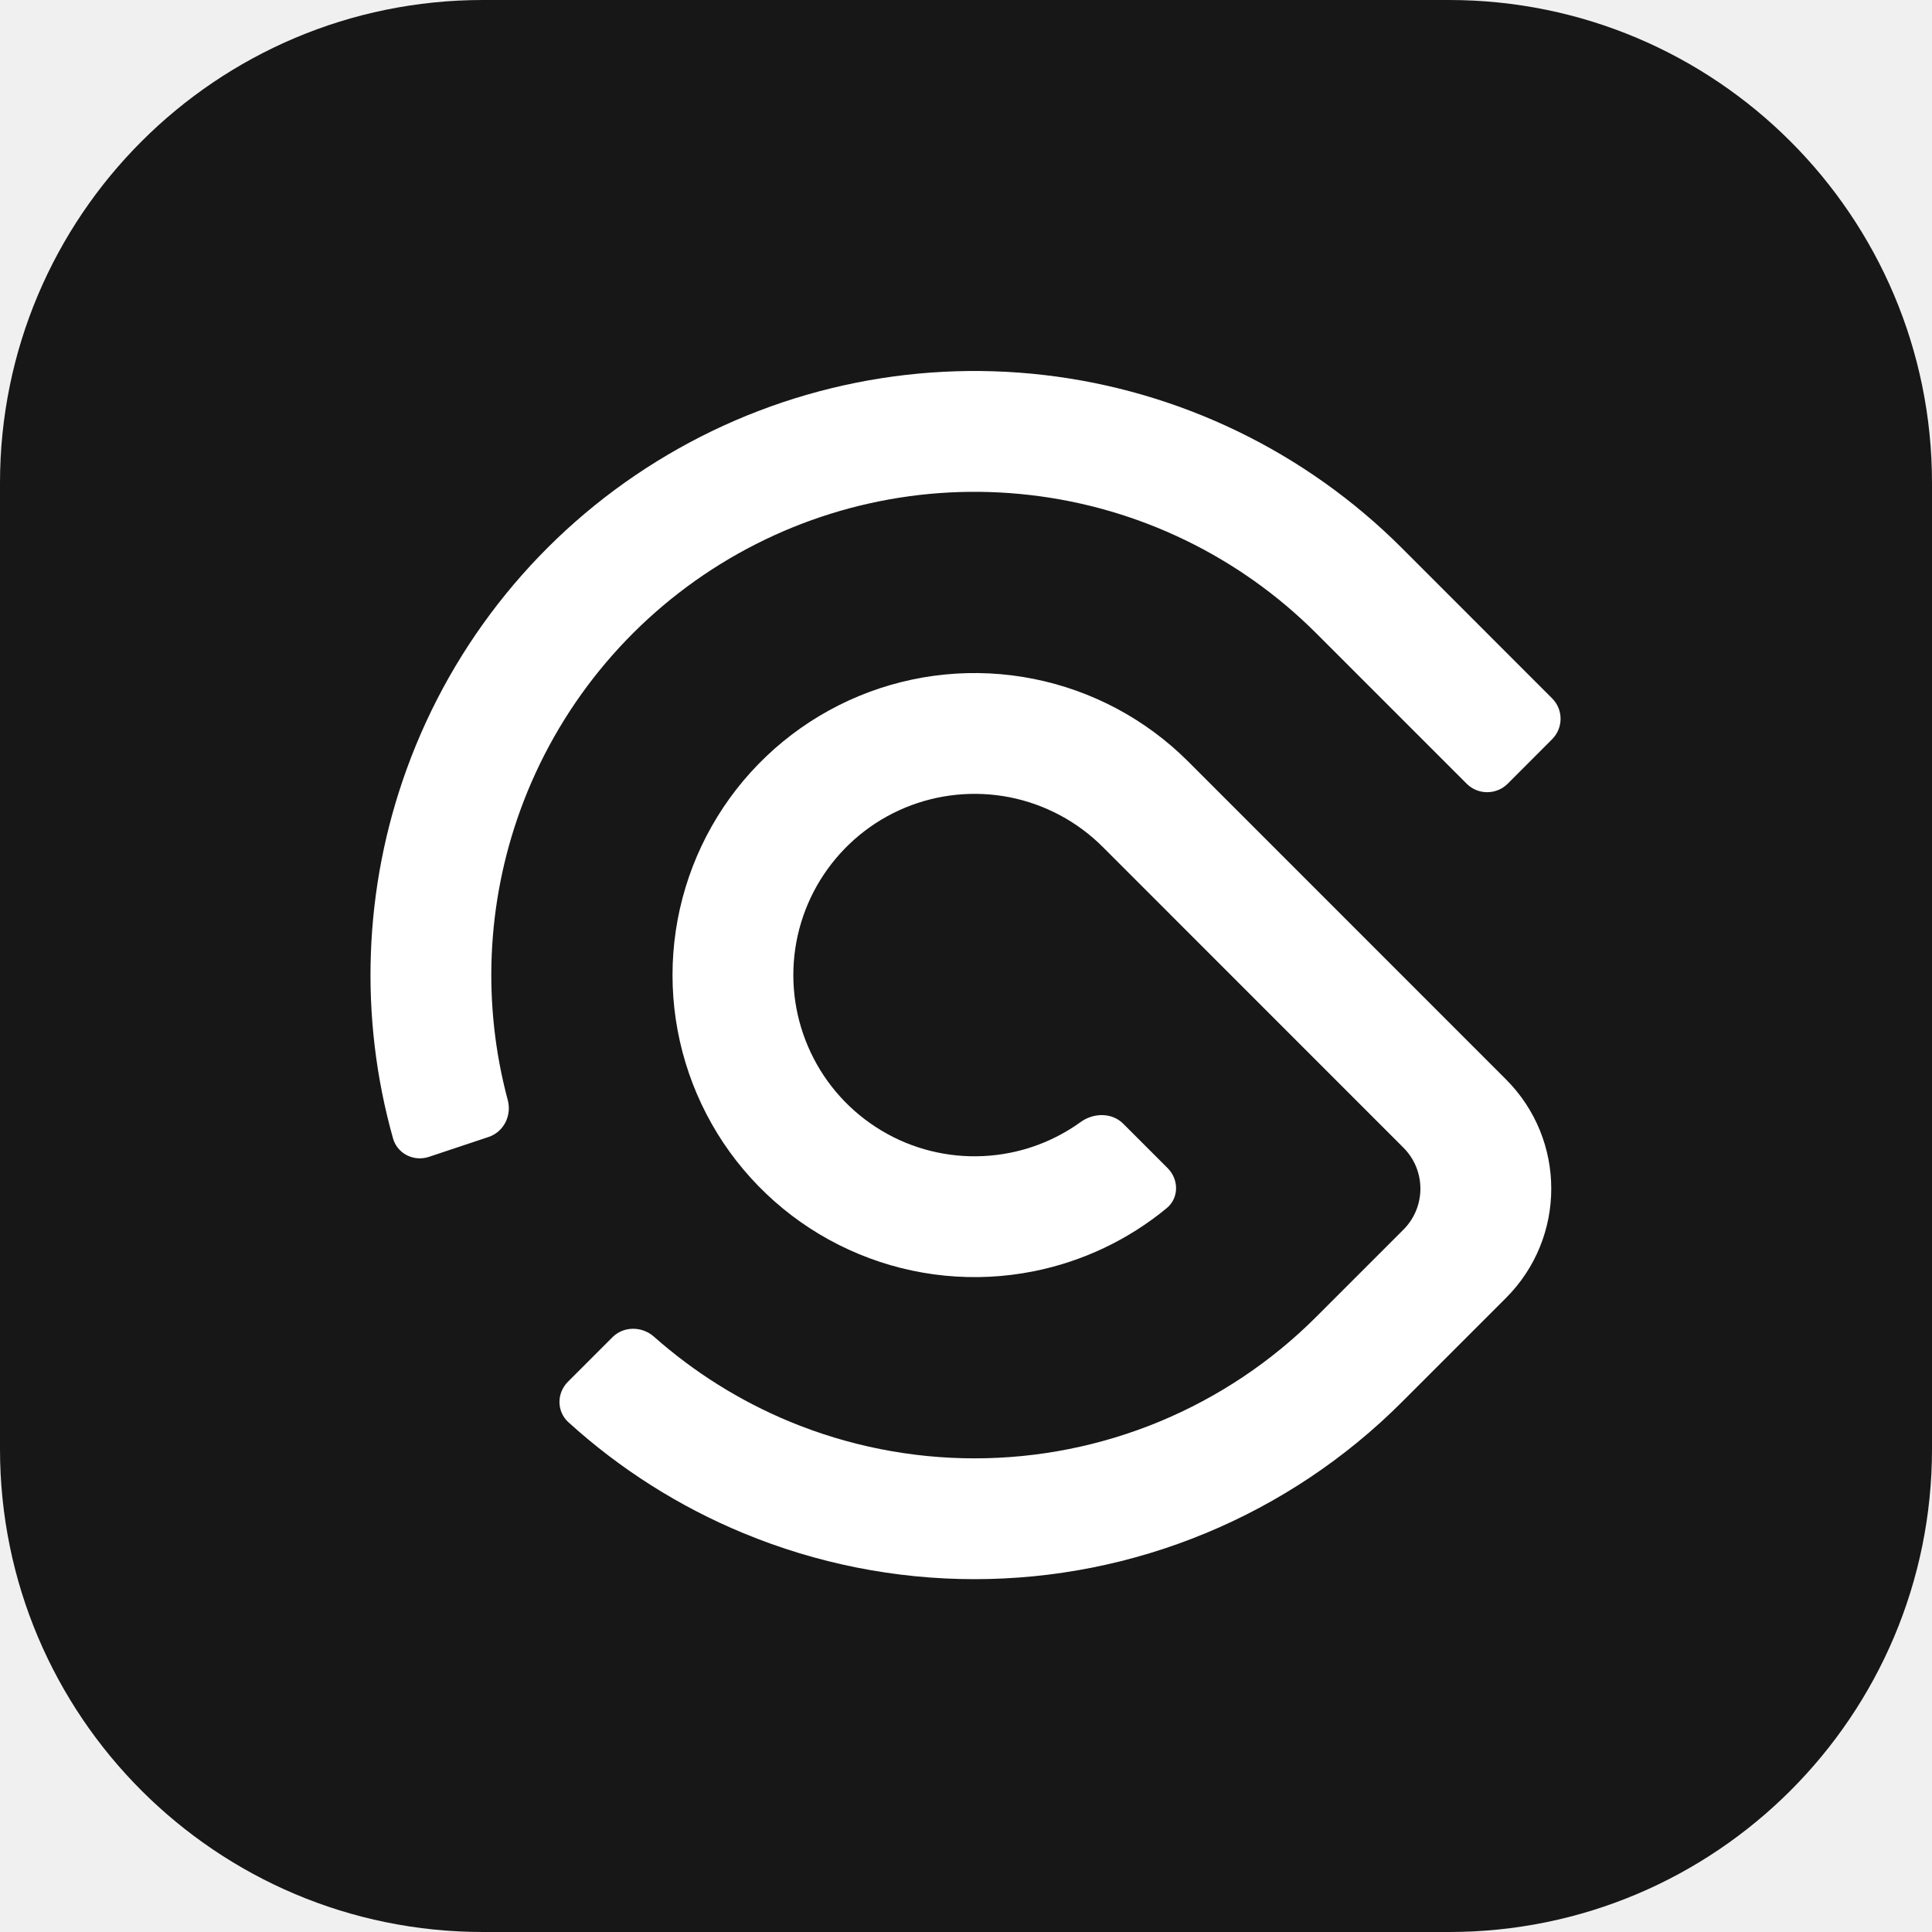
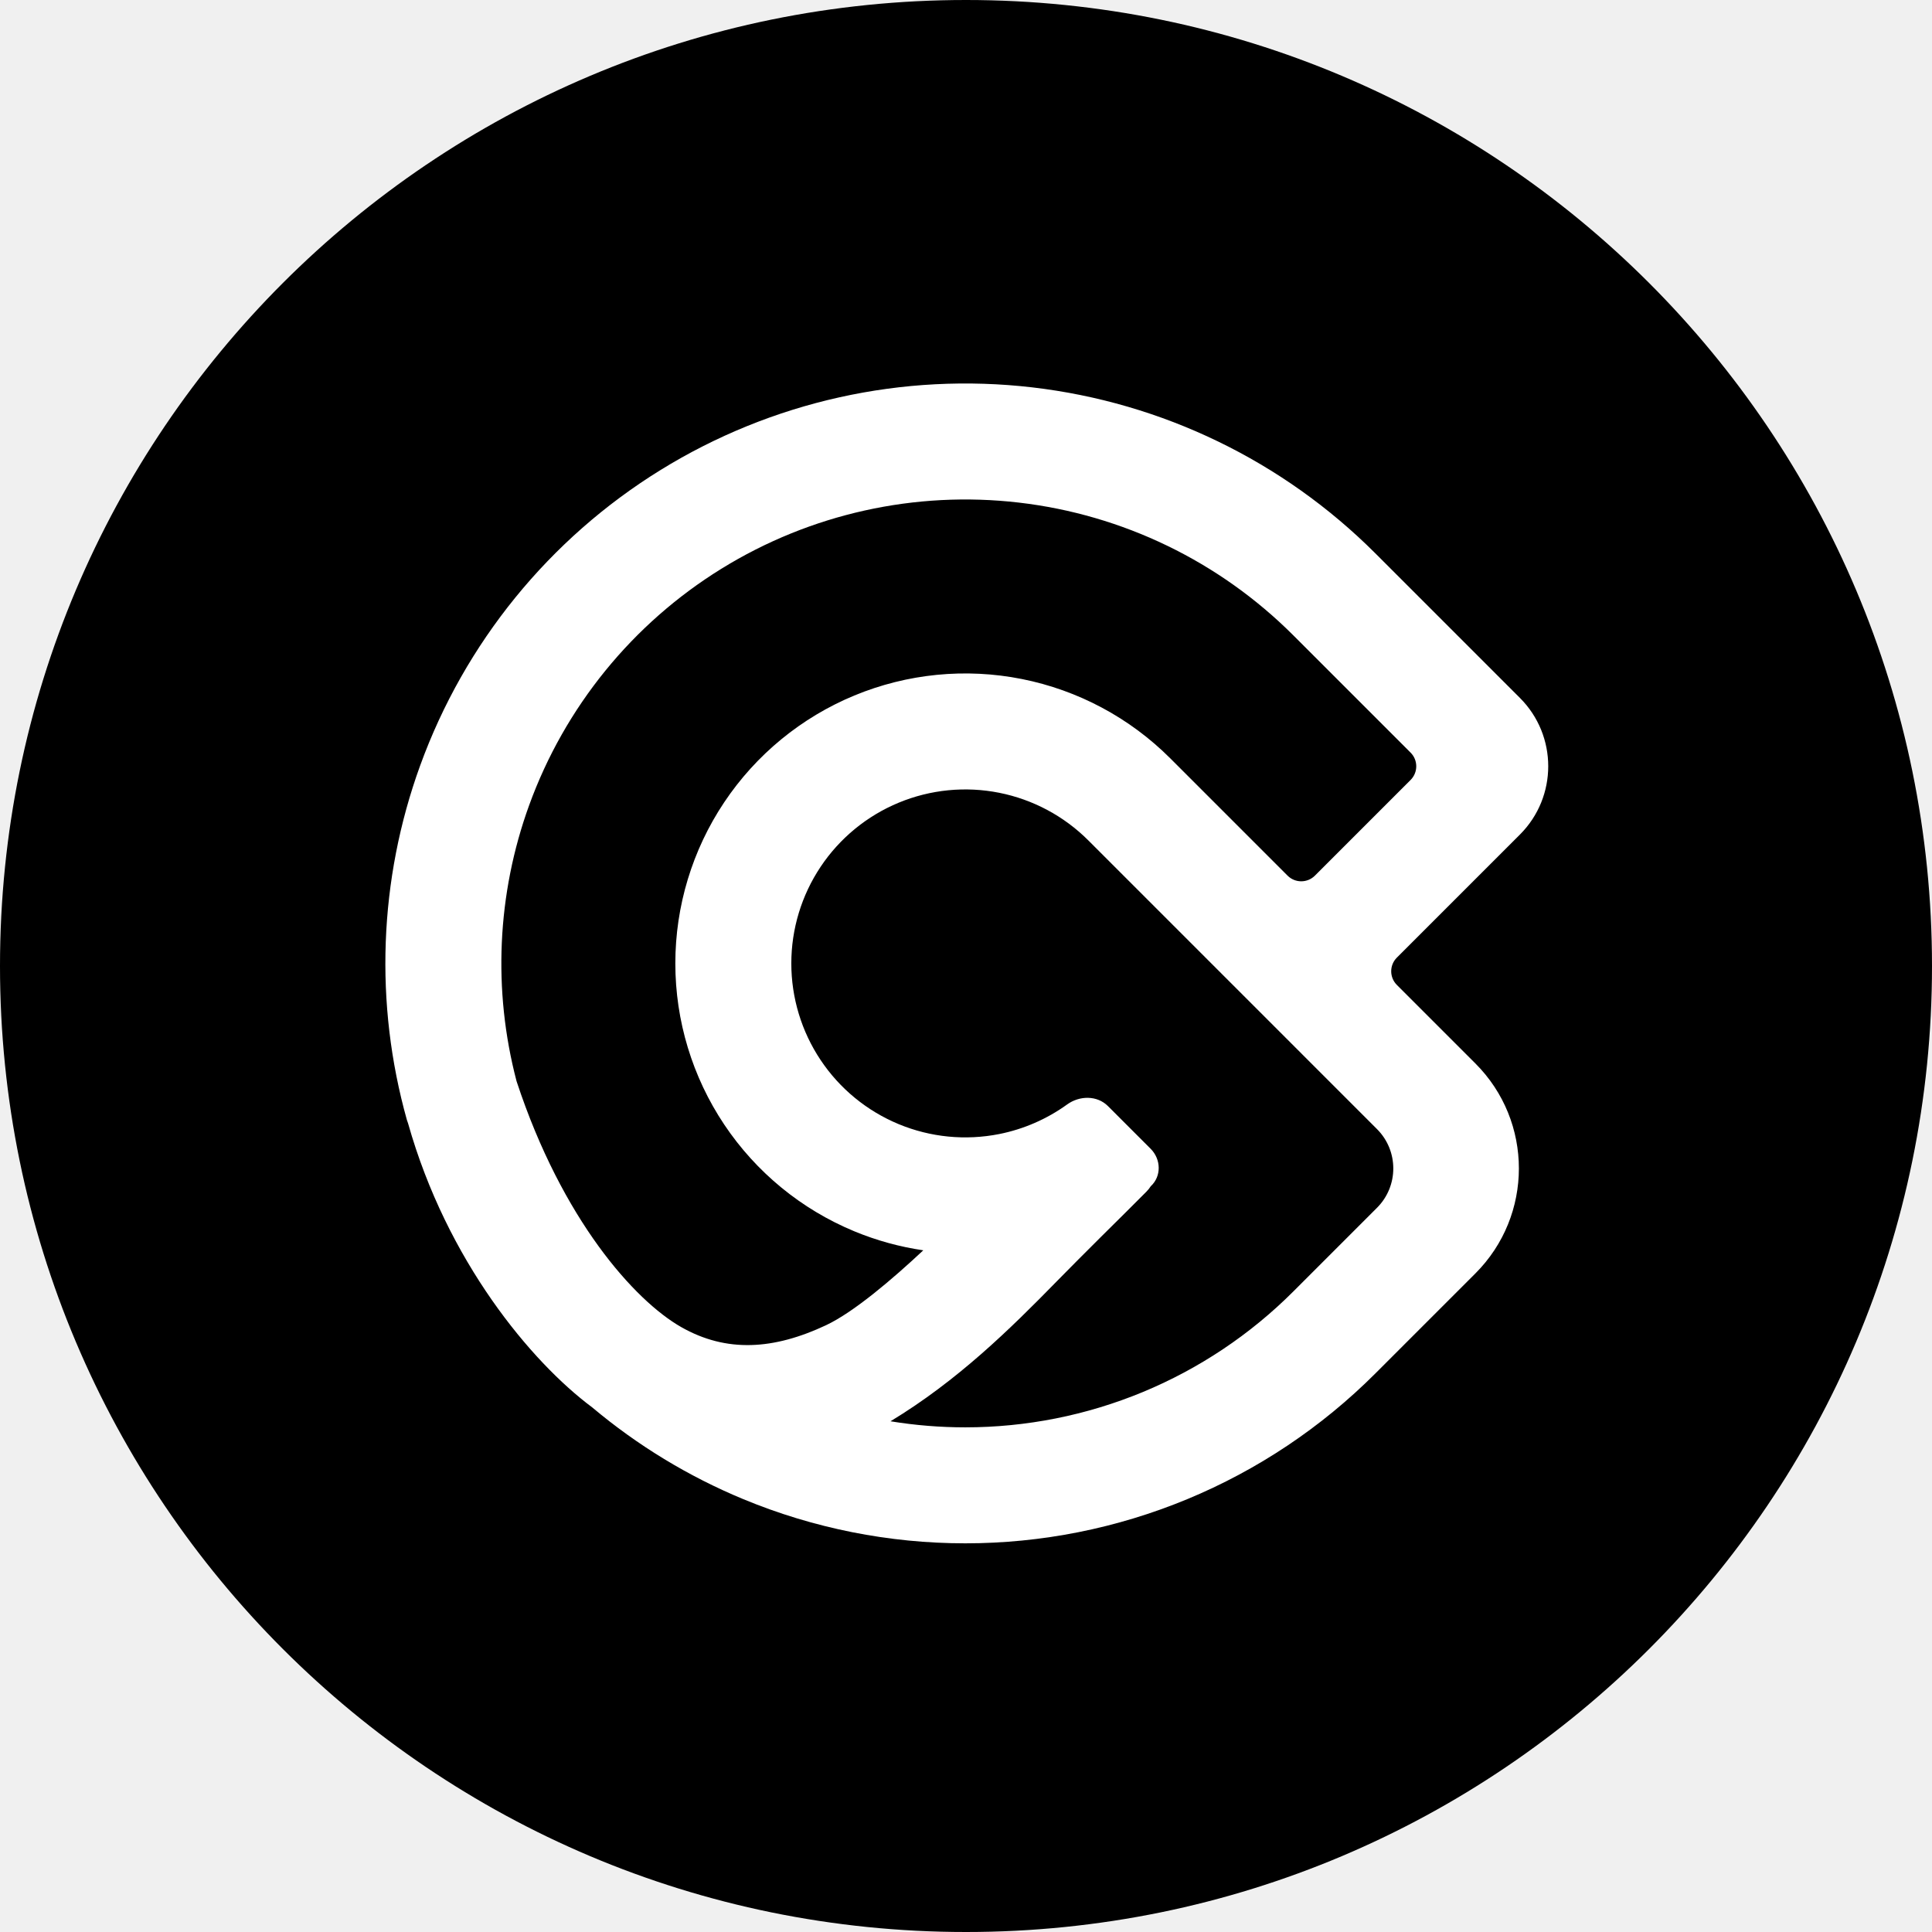
- <svg xmlns="http://www.w3.org/2000/svg" width="32" height="32" viewBox="0 0 32 32" fill="none">
-   <rect width="32" height="32" rx="8" fill="#171717" />
-   <path d="M11.982 13.371C12.532 12.548 13.313 11.907 14.228 11.528C15.142 11.15 16.148 11.051 17.118 11.244C18.088 11.437 18.98 11.913 19.68 12.613L24.943 17.877C25.944 18.877 25.944 20.499 24.943 21.499L23.217 23.225C22.288 24.154 21.185 24.891 19.971 25.394C18.757 25.897 17.456 26.156 16.142 26.156C14.828 26.156 13.527 25.897 12.313 25.394C11.247 24.953 10.267 24.331 9.415 23.557C9.218 23.378 9.219 23.073 9.407 22.886L10.143 22.15C10.33 21.962 10.633 21.964 10.832 22.14C11.497 22.729 12.256 23.205 13.079 23.546C14.05 23.948 15.091 24.155 16.142 24.155C17.193 24.155 18.234 23.948 19.205 23.546C20.176 23.143 21.059 22.554 21.802 21.81L23.245 20.367C23.62 19.992 23.62 19.384 23.245 19.009L18.265 14.028C17.845 13.608 17.31 13.322 16.728 13.206C16.145 13.091 15.542 13.15 14.993 13.377C14.445 13.604 13.976 13.989 13.646 14.483C13.316 14.976 13.14 15.557 13.14 16.15C13.14 16.744 13.317 17.324 13.646 17.818C13.976 18.312 14.445 18.696 14.993 18.924C15.542 19.151 16.145 19.21 16.728 19.094C17.152 19.01 17.552 18.835 17.899 18.584C18.114 18.429 18.417 18.425 18.604 18.612L19.34 19.348C19.528 19.536 19.529 19.842 19.324 20.011C18.689 20.535 17.931 20.895 17.118 21.057C16.148 21.25 15.142 21.151 14.228 20.772C13.313 20.394 12.532 19.752 11.982 18.93C11.433 18.107 11.139 17.14 11.139 16.15C11.139 15.161 11.433 14.194 11.982 13.371ZM6.736 12.739C7.504 10.621 8.965 8.823 10.883 7.639C12.8 6.454 15.061 5.951 17.3 6.212C19.538 6.473 21.623 7.482 23.217 9.075L25.707 11.566C25.895 11.753 25.895 12.057 25.707 12.245L24.972 12.981C24.784 13.168 24.48 13.168 24.293 12.981L21.802 10.49C20.527 9.215 18.859 8.408 17.068 8.2C15.277 7.991 13.469 8.393 11.935 9.341C10.401 10.289 9.232 11.727 8.617 13.422C8.057 14.966 7.987 16.641 8.41 18.22C8.479 18.476 8.344 18.748 8.092 18.832L7.105 19.161C6.853 19.245 6.58 19.109 6.509 18.853C5.945 16.846 6.022 14.707 6.736 12.739Z" fill="white" />
+ <svg xmlns="http://www.w3.org/2000/svg" width="120" height="120" viewBox="0 0 120 120" fill="none">
+   <rect width="120" height="120" rx="60" fill="black" />
+   <path d="M26.093 47.56C28.859 39.932 34.12 33.462 41.022 29.197C47.924 24.932 56.064 23.122 64.123 24.061C72.182 25 79.688 28.632 85.425 34.369L94.406 43.35C96.749 45.693 96.749 49.492 94.406 51.835L86.762 59.479C86.293 59.947 86.293 60.707 86.762 61.176L91.64 66.054C95.241 69.655 95.241 75.493 91.64 79.094L85.425 85.309C82.081 88.654 78.11 91.307 73.74 93.117C69.37 94.927 64.686 95.859 59.956 95.859C55.225 95.859 50.541 94.927 46.171 93.117C42.762 91.705 39.595 89.779 36.779 87.412C33.001 84.6 27.757 78.323 25.343 69.764C25.317 69.701 25.294 69.637 25.275 69.57C23.247 62.342 23.524 54.644 26.093 47.56ZM55.82 49.856C53.846 50.674 52.158 52.059 50.971 53.836C49.783 55.613 49.15 57.702 49.15 59.839C49.15 61.976 49.783 64.066 50.971 65.843C52.158 67.62 53.846 69.005 55.82 69.823C57.795 70.641 59.968 70.854 62.064 70.438C63.592 70.133 65.029 69.504 66.281 68.6C67.056 68.041 68.144 68.027 68.819 68.703L71.468 71.352C72.123 72.007 72.147 73.063 71.475 73.68C71.397 73.802 71.305 73.918 71.198 74.024L69.968 75.254C69.968 75.254 67.226 77.96 65.641 79.582C62.736 82.554 59.472 85.76 55.31 88.278C56.842 88.528 58.396 88.655 59.956 88.655C63.74 88.655 67.487 87.91 70.983 86.462C74.479 85.013 77.656 82.891 80.331 80.215L85.527 75.019C86.878 73.669 86.878 71.479 85.527 70.129L67.597 52.198C66.085 50.687 64.16 49.658 62.064 49.241C59.968 48.824 57.795 49.038 55.82 49.856ZM44.809 35.325C39.287 38.737 35.079 43.914 32.866 50.016C30.866 55.531 30.602 61.51 32.084 67.155C32.088 67.167 32.092 67.179 32.096 67.191C34.924 75.763 39.415 80.776 42.307 82.425C45.13 84.034 48.06 83.835 51.299 82.315C53.028 81.504 55.428 79.454 57.347 77.659C55.883 77.445 54.444 77.05 53.063 76.478C49.773 75.115 46.96 72.807 44.981 69.845C43.002 66.883 41.946 63.401 41.946 59.839C41.946 56.277 43.002 52.795 44.981 49.833C46.96 46.872 49.773 44.563 53.063 43.2C56.354 41.837 59.976 41.48 63.469 42.175C66.963 42.87 70.172 44.586 72.69 47.104L79.974 54.388C80.442 54.856 81.202 54.856 81.671 54.388L87.615 48.444C88.083 47.975 88.083 47.215 87.615 46.747L80.331 39.463C75.742 34.873 69.737 31.968 63.289 31.217C56.842 30.466 50.33 31.913 44.809 35.325Z" fill="white" />
</svg>
